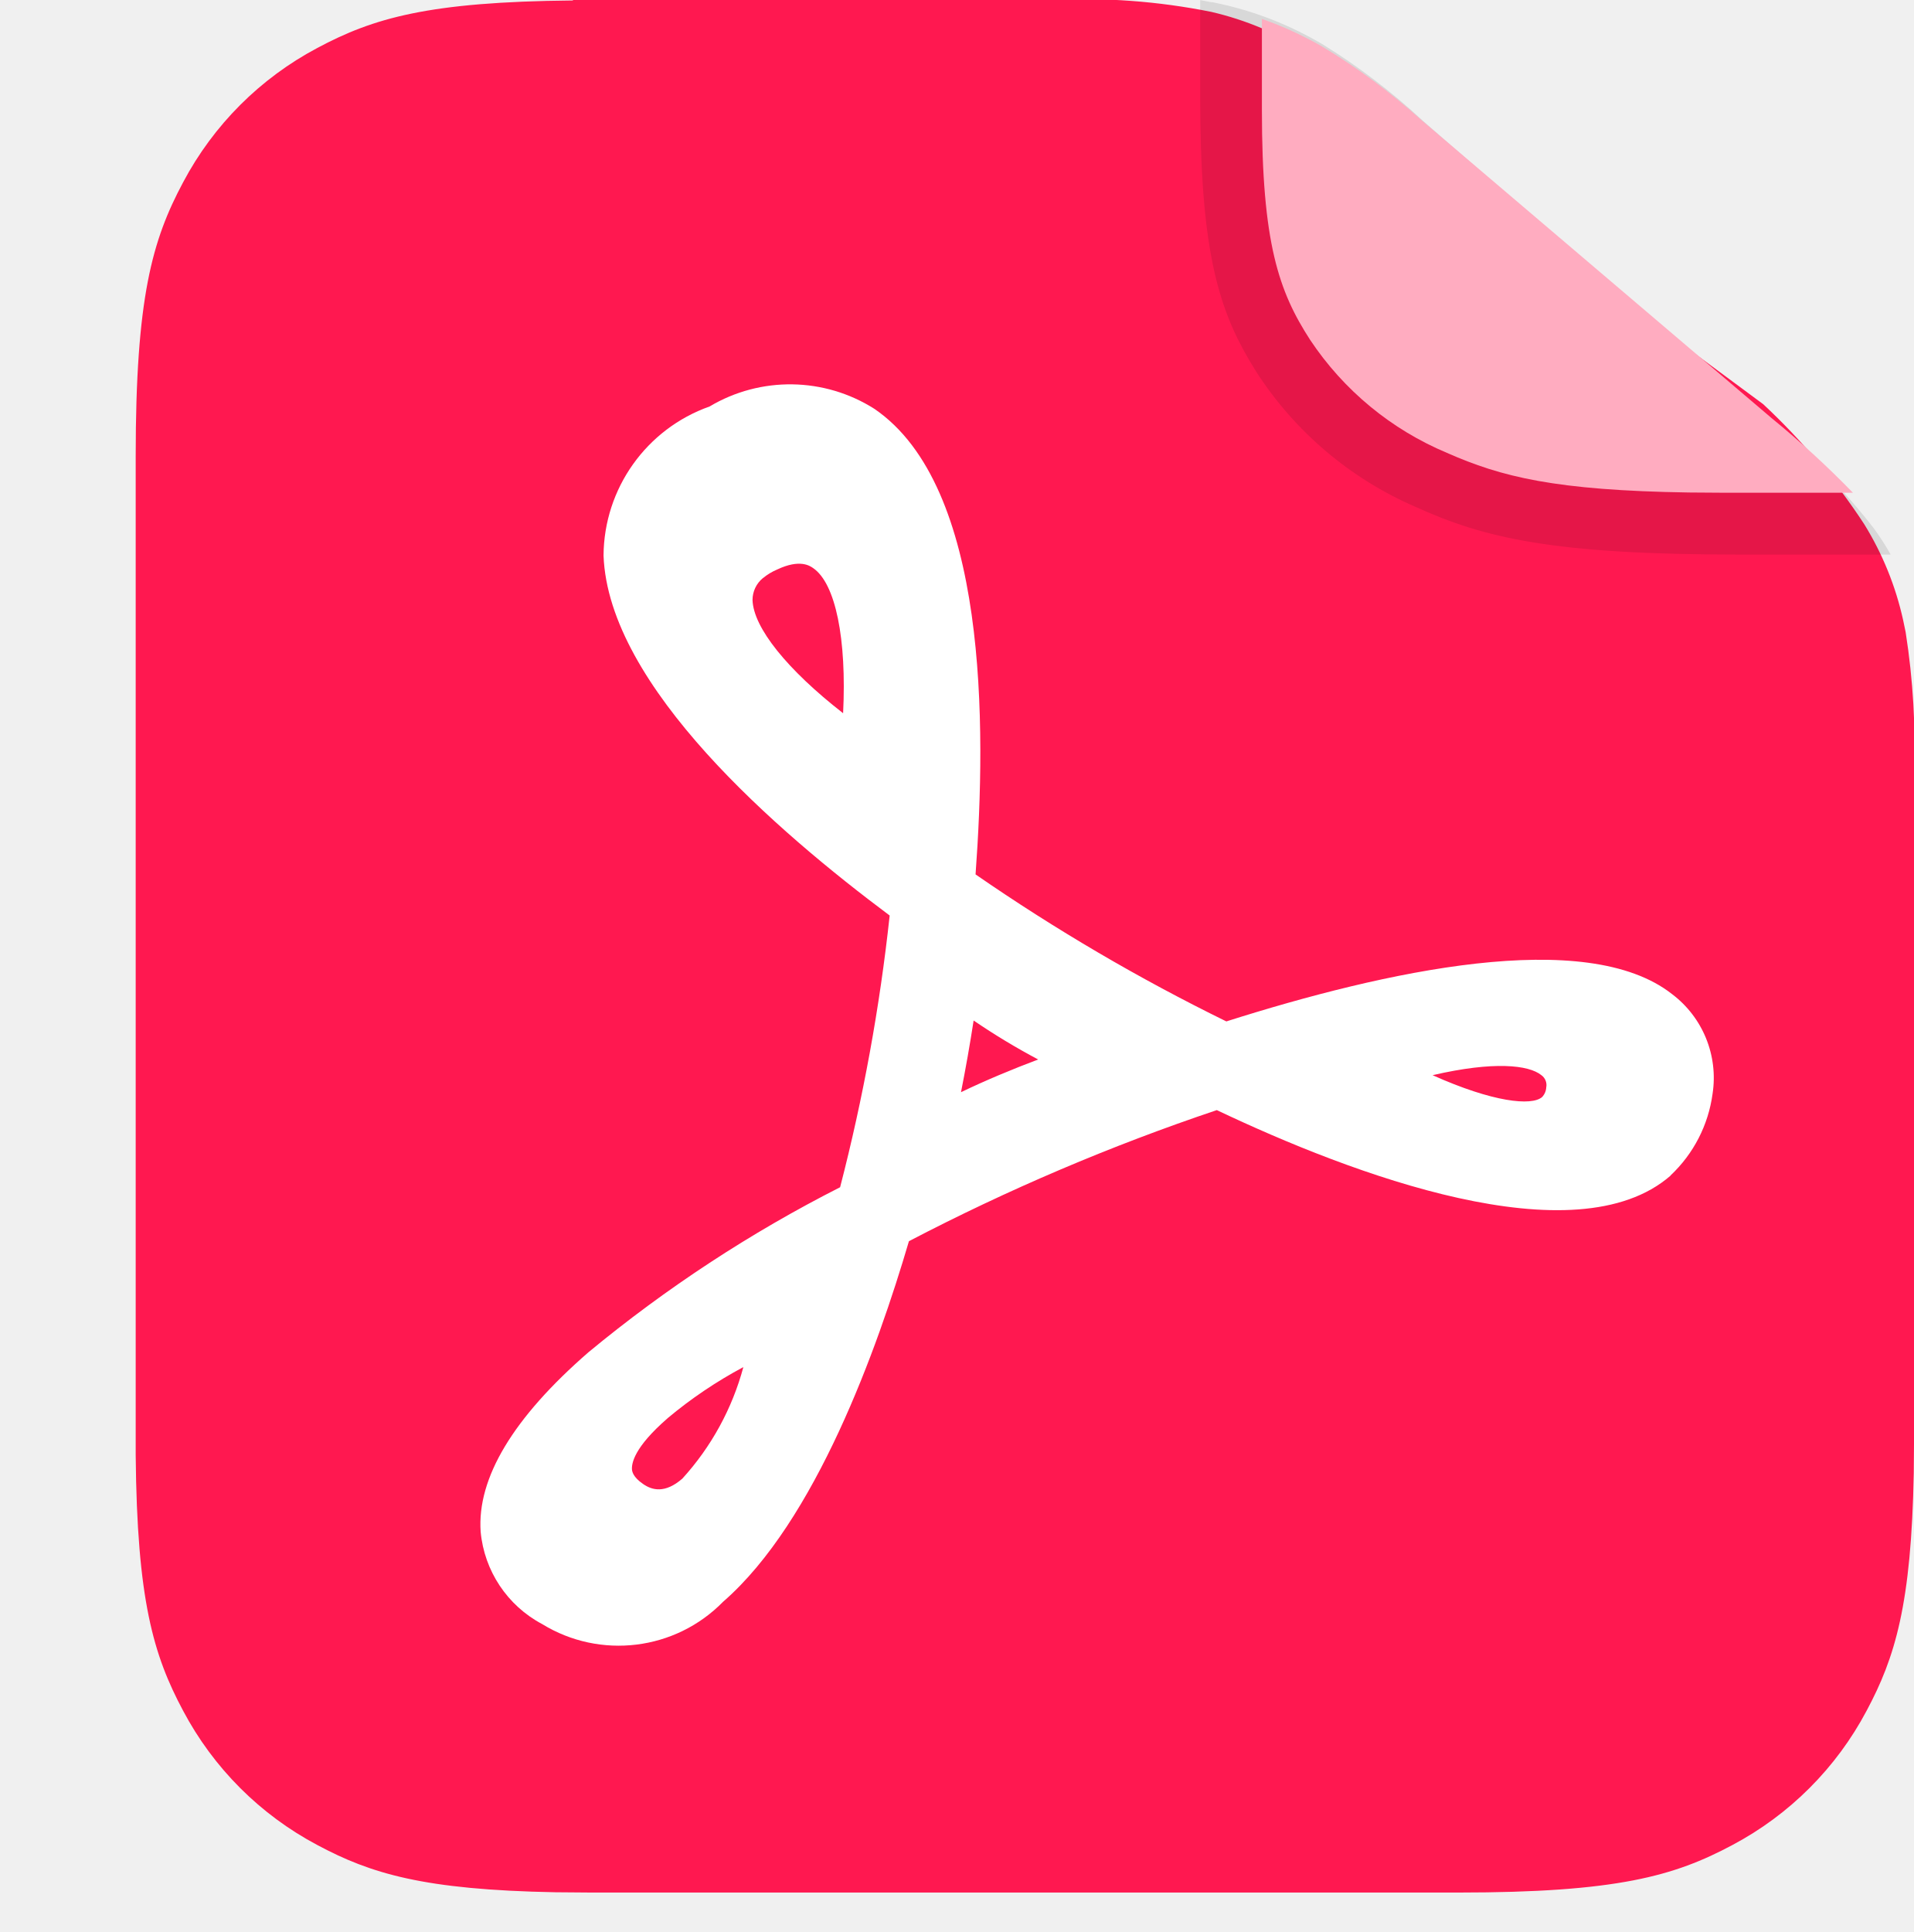
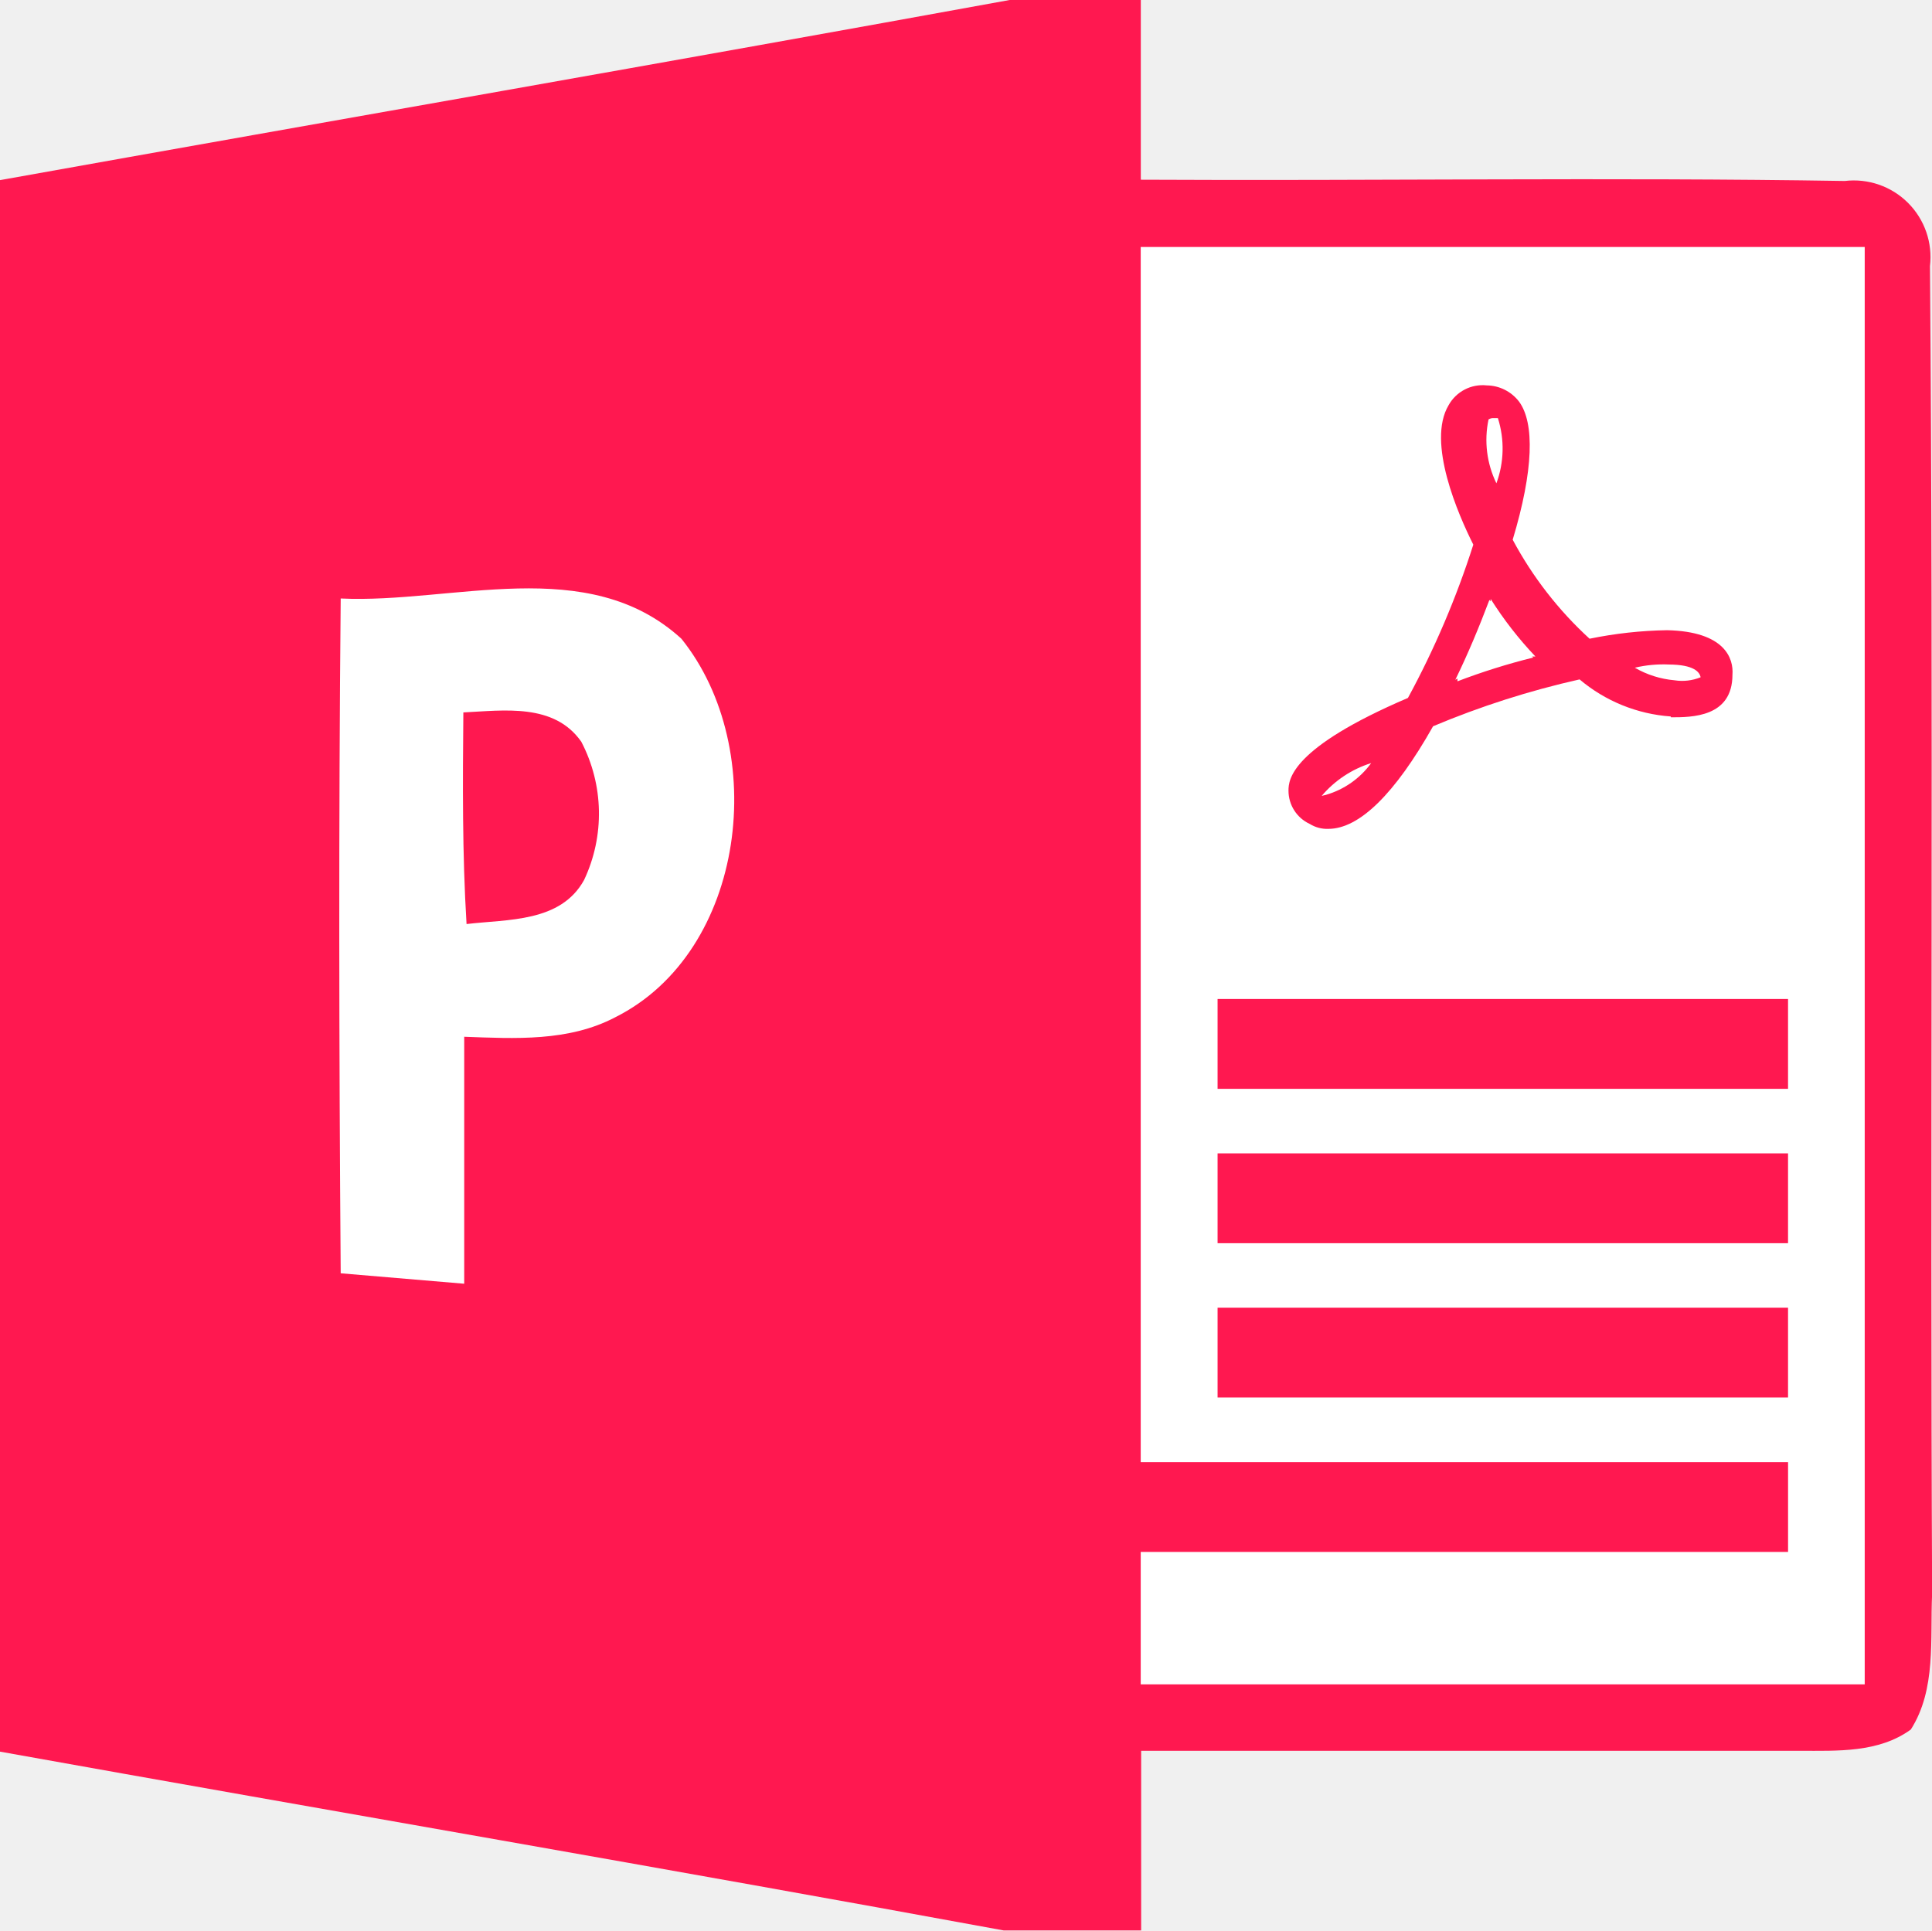
- <svg xmlns="http://www.w3.org/2000/svg" id="组_24735" data-name="组 24735" width="52.737" height="53.229" viewBox="0 0 52.737 53.229">
-   <g id="组_24570" data-name="组 24570" transform="translate(0)">
-     <path id="路径_23581" data-name="路径 23581" d="M204.052,164l13.148,0a17.854,17.854,0,0,1,4.438.327,8.542,8.542,0,0,1,2.708,1.148l.3.2a18.086,18.086,0,0,1,2.728,2.45l9.473,7.011a17.954,17.954,0,0,1,2.785,3.308,8.523,8.523,0,0,1,1.07,2.636l.07.336a20.5,20.5,0,0,1,.232,3.977v18.186l-.008,1c-.067,3.626-.514,5.085-1.3,6.555a8.9,8.9,0,0,1-3.7,3.7c-1.6.854-3.182,1.308-7.551,1.308H204.564l-1-.008c-3.626-.067-5.085-.514-6.555-1.3a8.9,8.9,0,0,1-3.7-3.7c-.82-1.535-1.271-3.054-1.307-7.04l0-27.525c0-4.368.454-5.952,1.308-7.549a8.9,8.9,0,0,1,3.7-3.7c1.535-.82,3.054-1.271,7.04-1.307Z" transform="translate(-188.263 -164)" fill="#ff1850" />
-     <path id="路径_23582" data-name="路径 23582" d="M575.455,131.469a9.562,9.562,0,0,1,2.748.987l.3.168a17.76,17.76,0,0,1,2.768,2.106l9.613,8.4a16.314,16.314,0,0,1,2.826,2.843,7.2,7.2,0,0,1,.461.719h-4.15c-5.171,0-7.048-.456-8.939-1.313a9.892,9.892,0,0,1-4.386-3.715l-.209-.344c-.877-1.5-1.341-3.159-1.341-7.228v-2.676l.308.059Z" transform="translate(-542.075 -131.413)" opacity="0.104" />
-     <path id="路径_23583" data-name="路径 23583" d="M598.669,138.78l.3.165A17.777,17.777,0,0,1,601.745,141l9.637,8.2a26.415,26.415,0,0,1,2.238,2.054h-3.506l-1.013-.007c-3.689-.056-5.173-.432-6.668-1.092a8.446,8.446,0,0,1-3.768-3.11c-.869-1.341-1.331-2.671-1.331-6.34V138.2a9.5,9.5,0,0,1,1.336.583Z" transform="translate(-562.563 -137.678)" fill="#ffacc0" />
-     <path id="路径_23594" data-name="路径 23594" d="M31.76,33.625c-3.482,0-6.606-5.8-8.249-9.565a58.907,58.907,0,0,0-8.772-2.84c-2.59,1.657-7,4.138-10.383,4.138A4.028,4.028,0,0,1,.19,22.549a3.213,3.213,0,0,1,.391-3.03c.893-1.183,2.732-1.783,5.485-1.783a37.559,37.559,0,0,1,8.217,1.118A52.262,52.262,0,0,0,20.225,14.1c-.816-3.758-1.709-9.849.556-12.657a4.387,4.387,0,0,1,4.9-1.183,4.336,4.336,0,0,1,3.385,3.03c.958,3.664-3.385,8.6-6.312,11.508a53.807,53.807,0,0,0,2.558,7.59c4.2,1.817,9.195,4.529,9.762,7.487a2.89,2.89,0,0,1-.958,2.807,3.78,3.78,0,0,1-2.351.939h0Zm-3.131-6.391c.766,1.654,1.5,2.435,1.882,2.435a.418.418,0,0,0,.261-.126.335.335,0,0,0,.119-.347c-.079-.434-.726-1.147-2.263-1.962ZM6.517,20.539c-1.225,0-1.563.287-1.665.422-.029.043-.117.172-.029.506.073.288.278.594.912.594A7.43,7.43,0,0,0,9.02,20.845a12.2,12.2,0,0,0-2.5-.307Zm11.994-1.477c.732.2,1.491.453,2.2.716a18.7,18.7,0,0,1-.638-1.977q-.765.647-1.557,1.261Zm5.173-14.27a.78.78,0,0,0-.607.267c-.485.592-.538,2.083-.164,3.993,1.419-1.478,2.191-2.835,2-3.561-.027-.107-.109-.432-.772-.619a1.6,1.6,0,0,0-.457-.079Z" transform="translate(0 27.851) rotate(-41)" fill="#fff" />
-   </g>
+ <svg xmlns="http://www.w3.org/2000/svg" id="组_24898" data-name="组 24898" width="89.363" height="89.305" viewBox="0 0 89.363 89.305">
+   <path id="路径_23867" data-name="路径 23867" d="M46.7,0h6.067V8.313c10.834.059,21.669-.118,32.562.059a3.546,3.546,0,0,1,3.94,3.94c.167,20.467,0,40.944.1,61.41-.1,2.1.2,4.422-.985,6.284-1.487,1.083-3.4.985-5.131.985H52.783V89.3H46.42C30.966,86.457,15.483,83.808,0,81.03V8.333C15.562,5.545,31.134,2.837,46.7,0Z" fill="#ff1850" />
+   <path id="路径_23868" data-name="路径 23868" d="M604.737,130.949h33.488v66.493H604.737v-8.313h26.386v-4.156H604.737v-5.191h26.386v-4.117H604.737v-5.24h26.386v-4.156H604.737v-5.191h26.386v-4.127H604.737v-5.22h26.386v-4.156H604.737v-5.2h26.386v52.1H604.737Z" transform="translate(-551.974 -119.524)" fill="#fff" />
+   <path id="路径_23869" data-name="路径 23869" d="M600.667,529.667h26.386v4.156H600.667Zm0,7.141h26.386v4.156H600.667Zm0,7.141h26.386V548.1H600.667Zm-4.284,7.141h30.671v4.156H596.383Z" transform="translate(-544.349 -483.454)" fill="#ff1850" />
+   <path id="路径_23870" data-name="路径 23870" d="M179.922,312.437c5.171.246,11.425-2.1,15.759,1.862,4.1,5.1,3.014,14.469-3.063,17.512-2.157,1.133-4.639.985-6.983.9v11.425l-5.713-.483C179.844,333.249,179.824,322.838,179.922,312.437Z" transform="translate(-164.163 -284.751)" fill="#fff" />
+   <path id="路径_23871" data-name="路径 23871" d="M245.448,219.352c1.871-.089,4.2-.443,5.457,1.359a7.19,7.19,0,0,1,.128,6.392c-1.083,1.97-3.536,1.812-5.437,2.039-.2-3.26-.177-6.52-.148-9.79Zm55.846.187a7.328,7.328,0,0,1-4.216-1.714,40.184,40.184,0,0,0-6.776,2.167c-1.773,3.142-3.418,4.747-4.846,4.747a1.517,1.517,0,0,1-.857-.227,1.694,1.694,0,0,1-.985-1.546c0-.512.118-1.97,5.525-4.284a40.827,40.827,0,0,0,3.024-7.091c-.689-1.369-2.167-4.738-1.143-6.451a1.8,1.8,0,0,1,1.763-.916,1.911,1.911,0,0,1,1.487.739c.739.985.68,3.2-.286,6.4a17.187,17.187,0,0,0,3.556,4.58,19.3,19.3,0,0,1,3.585-.394c2.679.059,3.083,1.31,3.024,2.059,0,1.97-1.881,1.97-2.846,1.97Zm-16.143,3.674.2-.049a3.94,3.94,0,0,0,2.088-1.468A4.925,4.925,0,0,0,285.151,223.212ZM293.3,205.74h-.187a.384.384,0,0,0-.246.059,4.58,4.58,0,0,0,.364,2.955A4.649,4.649,0,0,0,293.3,205.74Zm-.335,8.362v.108l-.059-.059c-.473,1.251-.985,2.482-1.576,3.693l.1-.059v.128a30.221,30.221,0,0,1,3.506-1.1l-.059-.049h.158a17.129,17.129,0,0,1-2.068-2.659Zm8.254,3.034a5.771,5.771,0,0,0-1.586.148,4.422,4.422,0,0,0,1.832.581,2.275,2.275,0,0,0,1.211-.138c-.039-.227-.286-.591-1.5-.591Z" transform="translate(-224.016 -186.396)" fill="#ff1850" />
</svg>
